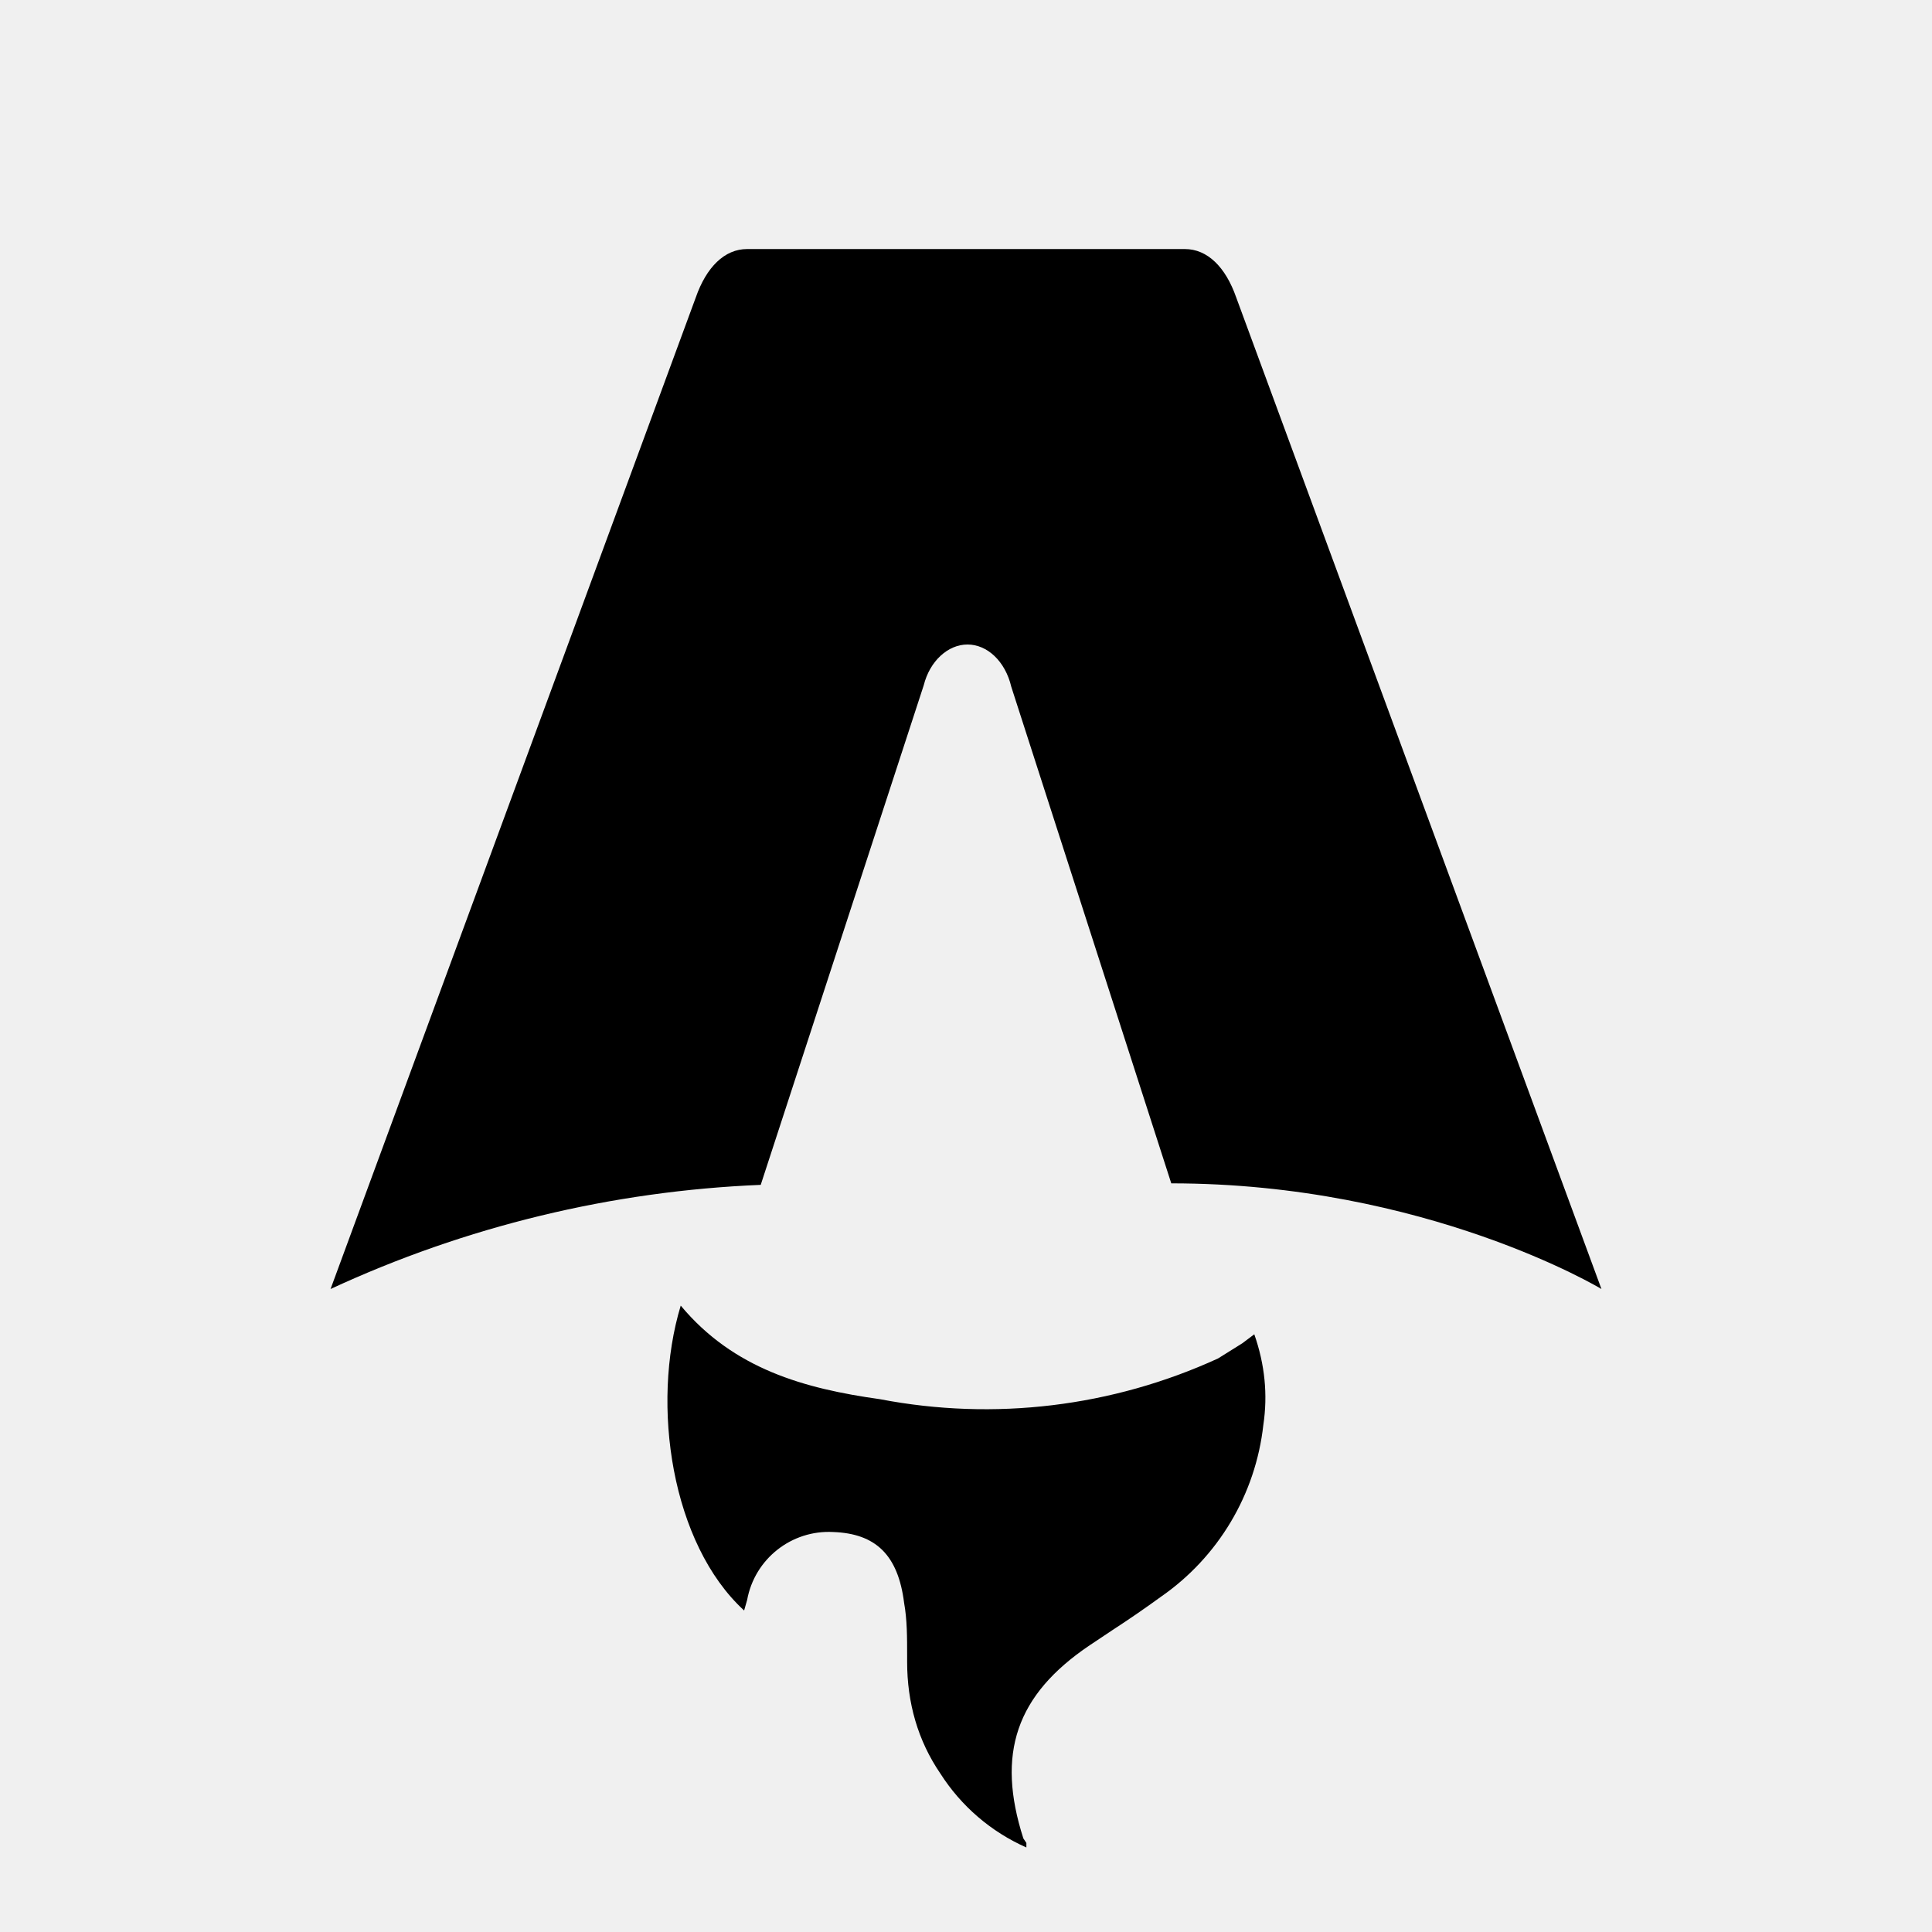
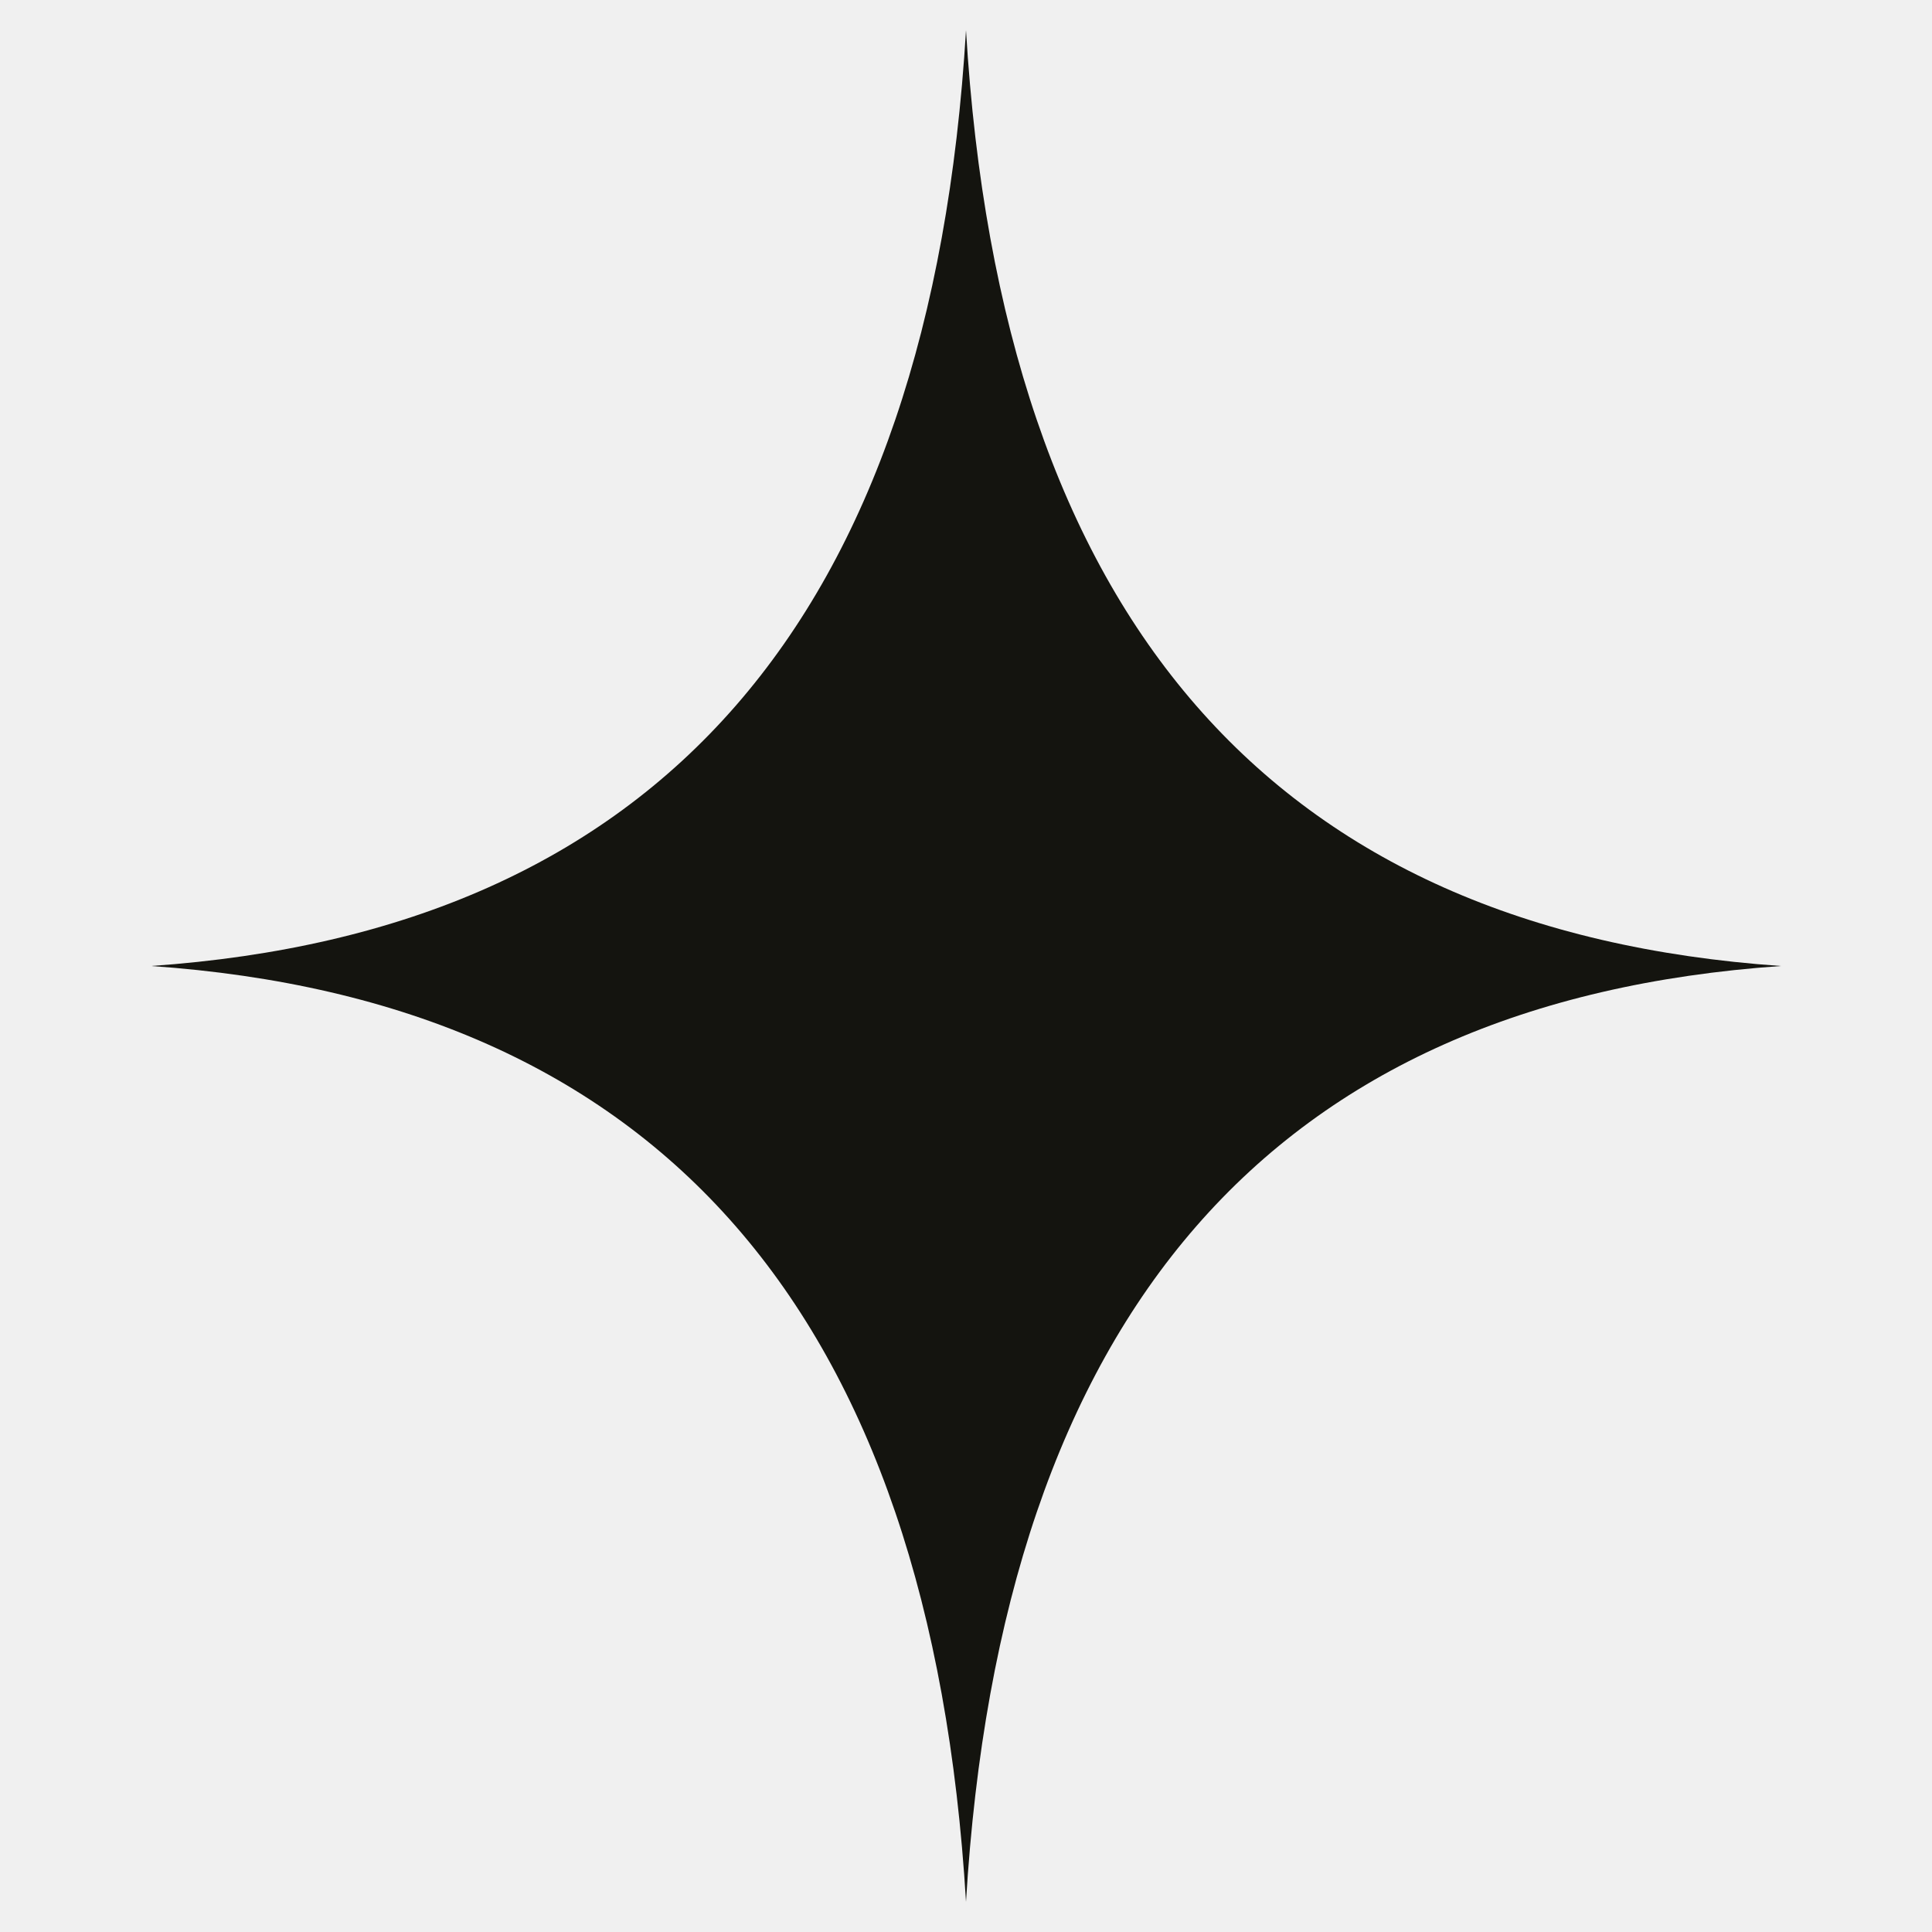
- <svg xmlns="http://www.w3.org/2000/svg" fill="none" viewBox="0 0 128 128">
-   <path d="M50.4 78.5a75.1 75.1 0 0 0-28.5 6.9l24.2-65.7c.7-2 1.9-3.2 3.4-3.2h29c1.5 0 2.7 1.2 3.4 3.2l24.2 65.7s-11.6-7-28.5-7L67 45.5c-.4-1.7-1.6-2.8-2.9-2.8-1.3 0-2.5 1.1-2.9 2.7L50.4 78.5Zm-1.1 28.2Zm-4.2-20.2c-2 6.6-.6 15.8 4.2 20.2a17.5 17.5 0 0 1 .2-.7 5.5 5.5 0 0 1 5.7-4.5c2.8.1 4.3 1.5 4.7 4.7.2 1.1.2 2.3.2 3.5v.4c0 2.7.7 5.2 2.2 7.4a13 13 0 0 0 5.7 4.9v-.3l-.2-.3c-1.8-5.6-.5-9.5 4.4-12.8l1.5-1a73 73 0 0 0 3.2-2.2 16 16 0 0 0 6.8-11.4c.3-2 .1-4-.6-6l-.8.6-1.6 1a37 37 0 0 1-22.4 2.7c-5-.7-9.7-2-13.2-6.2Z" />
+ <svg xmlns="http://www.w3.org/2000/svg" viewBox="0 0 128 128">
+   <path d="M64 2 Q67.5 60.5 118 64 Q67.5 67.5 64 126 Q60.5 67.5 10 64 Q60.5 60.5 64 2 Z" />
  <style>
-         path { fill: #000; }
+         path { fill: #14140f; }
        @media (prefers-color-scheme: dark) {
-             path { fill: #FFF; }
+             path { fill: #faf7f0; }
        }
    </style>
</svg>
